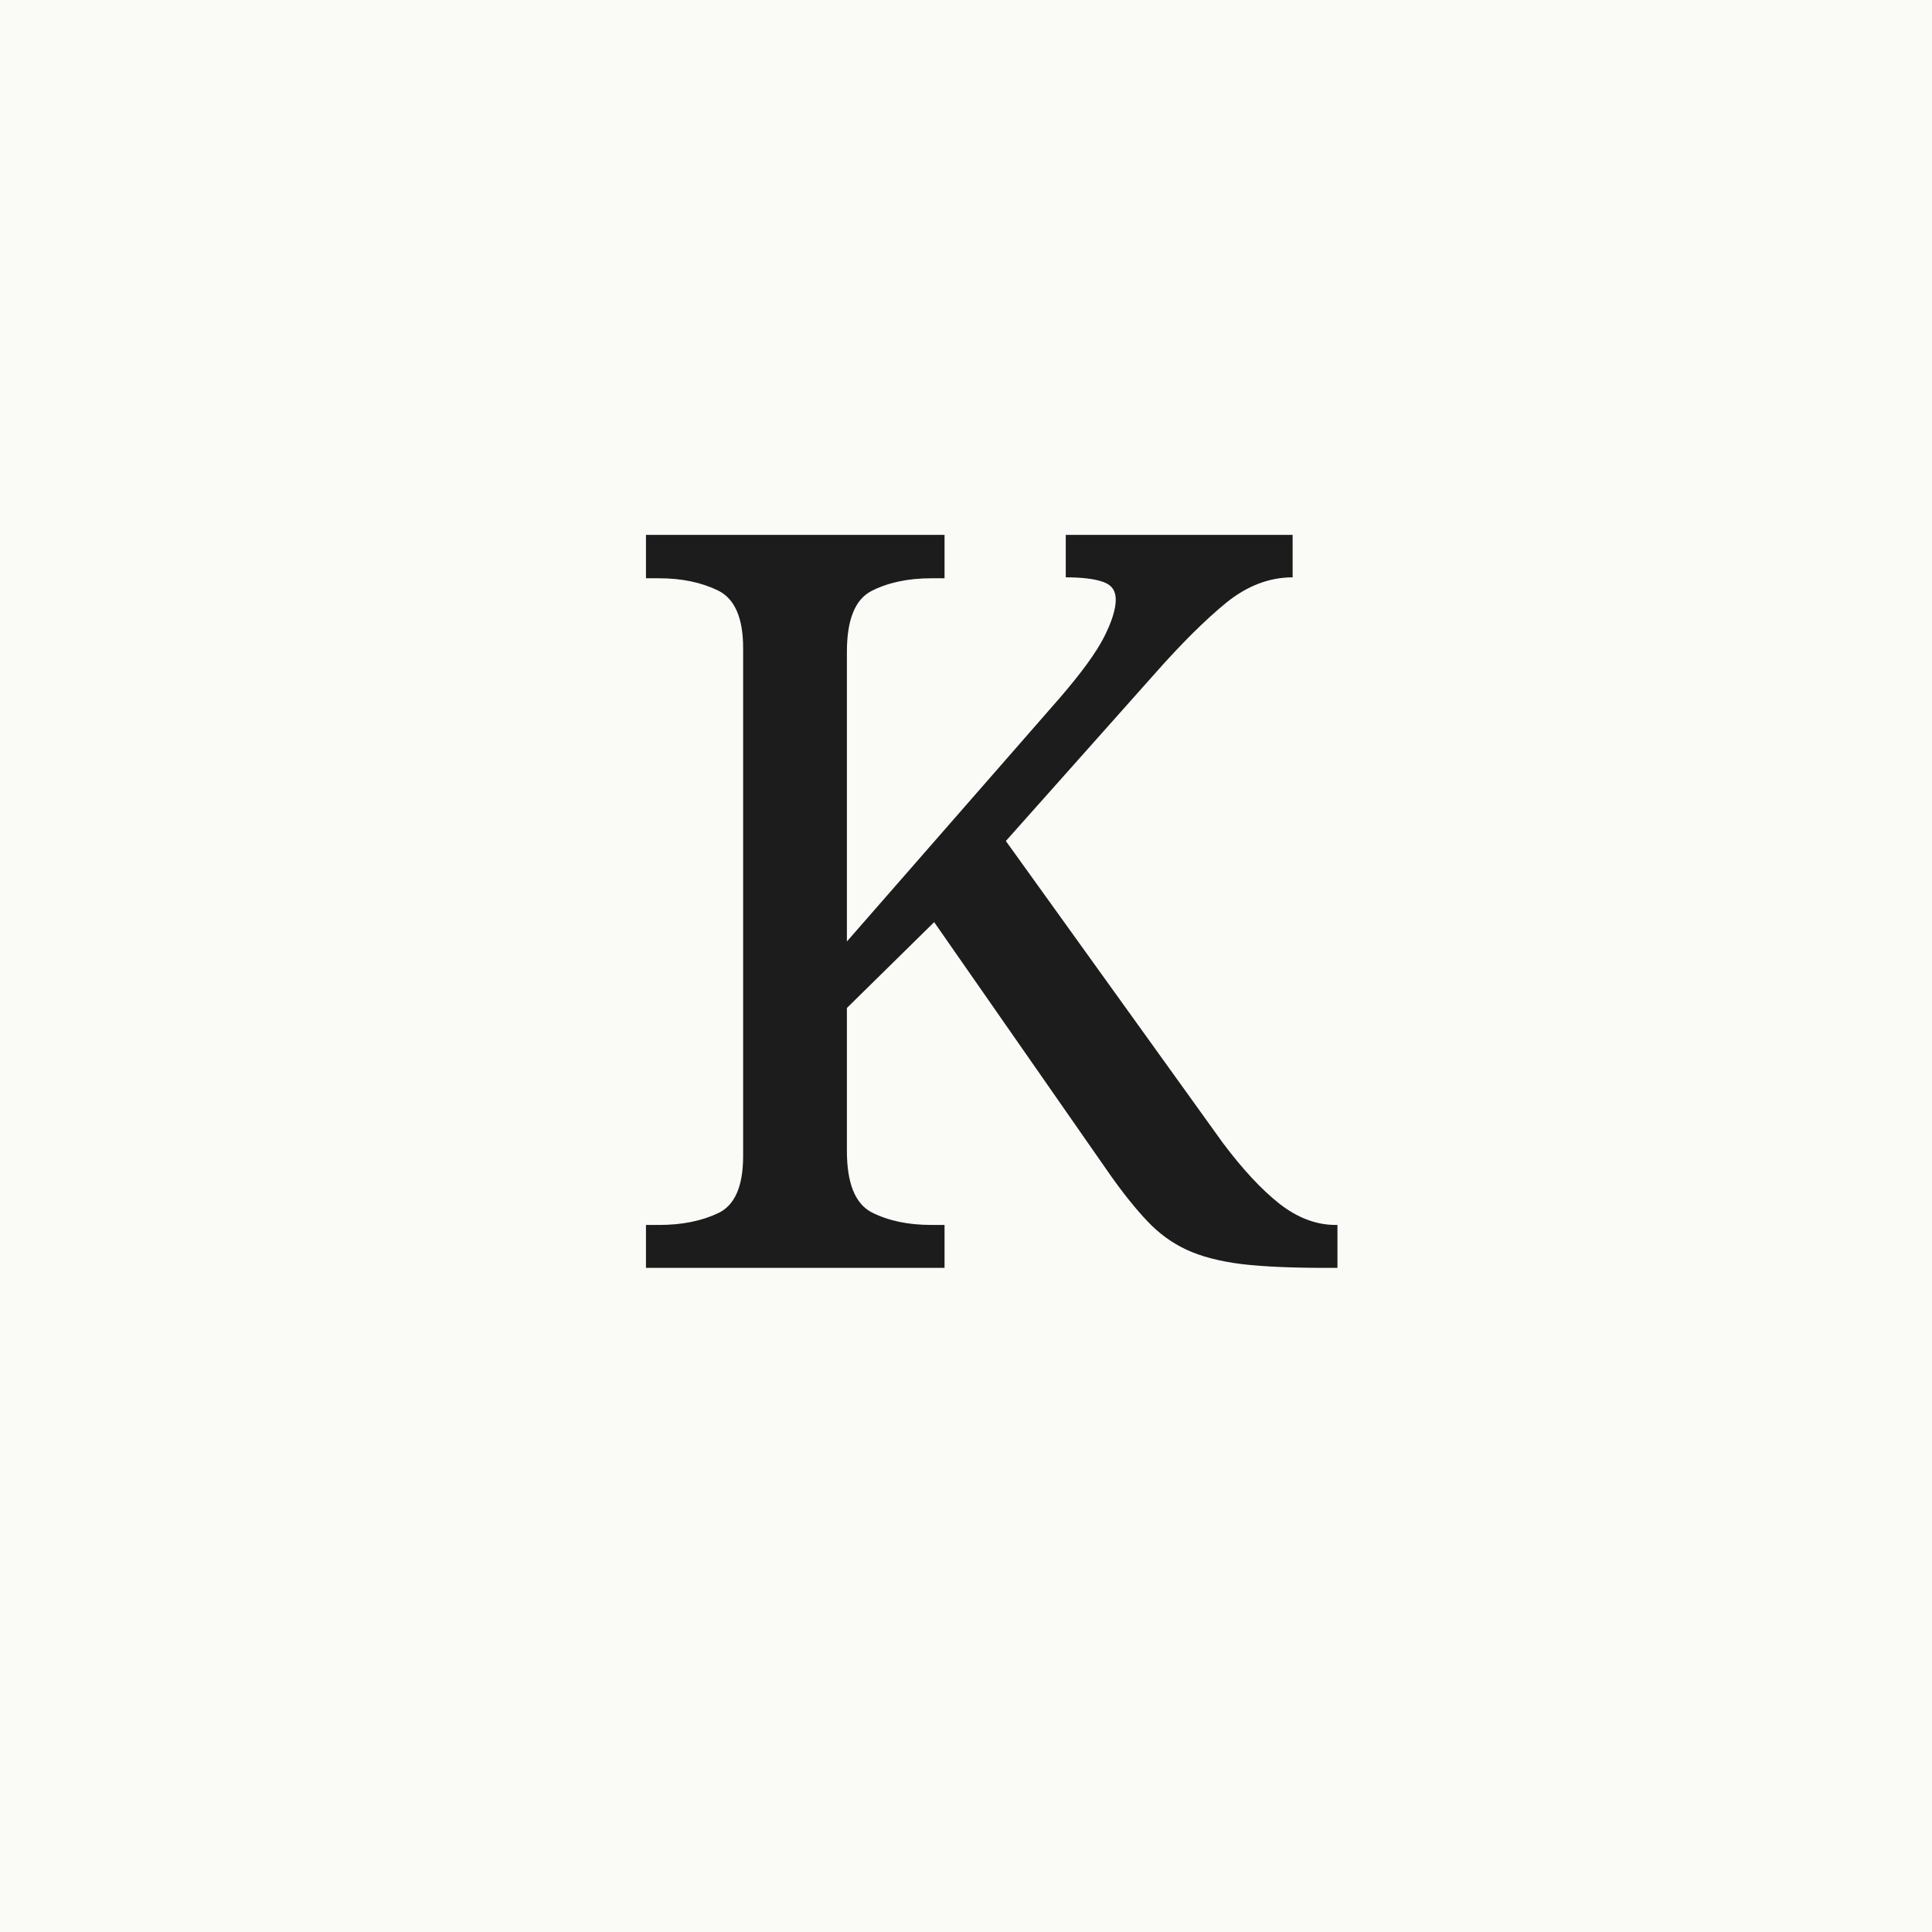
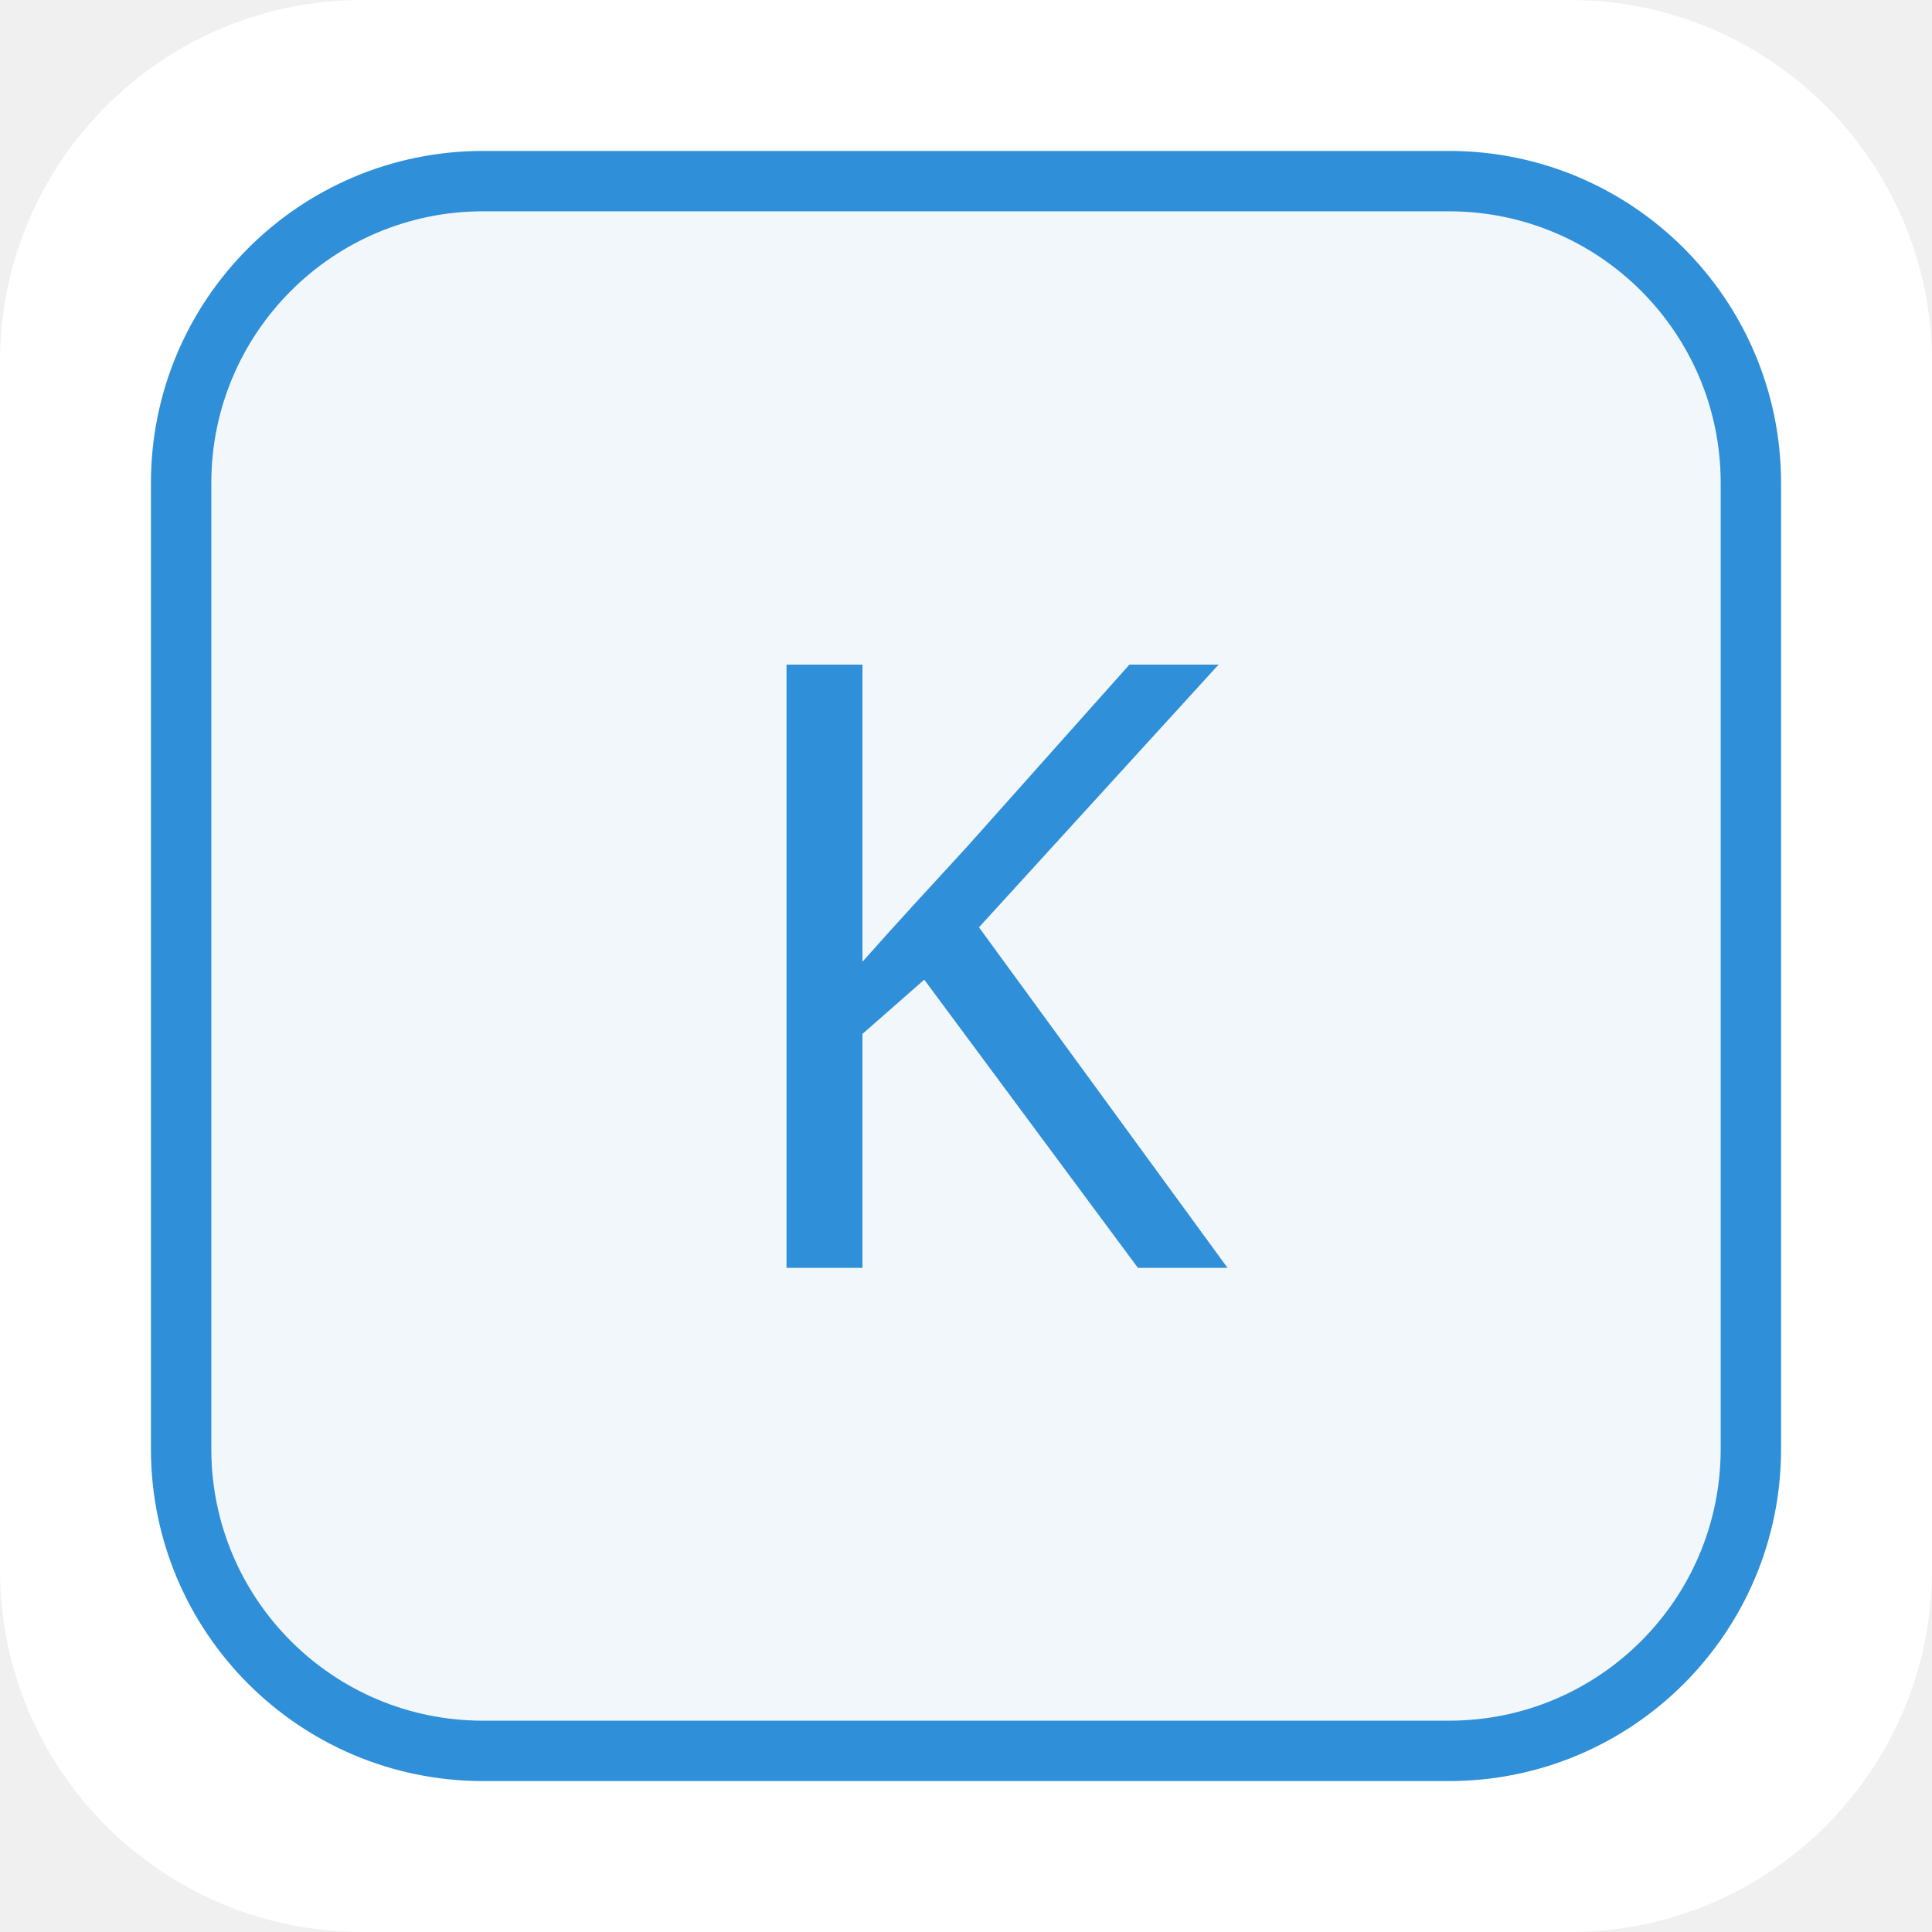
<svg xmlns="http://www.w3.org/2000/svg" viewBox="0 0 64 64" fill="none">
-   <rect width="64" height="64" fill="#FAFAF7" />
-   <text x="32" y="42" text-anchor="middle" font-family="Georgia, serif" font-size="34" fill="#1C1C1C">K</text>
+   <rect width="64" height="64" rx="12" fill="#FFFFFF" />
+   <rect x="6" y="6" width="52" height="52" rx="10" fill="#F2F7FB" stroke="#2F8FD8" stroke-width="2" />
+   <text x="32" y="42" text-anchor="middle" font-family="ui-sans-serif,system-ui,sans-serif" font-size="28" font-weight="500" fill="#2F8FD8">K</text>
</svg>
